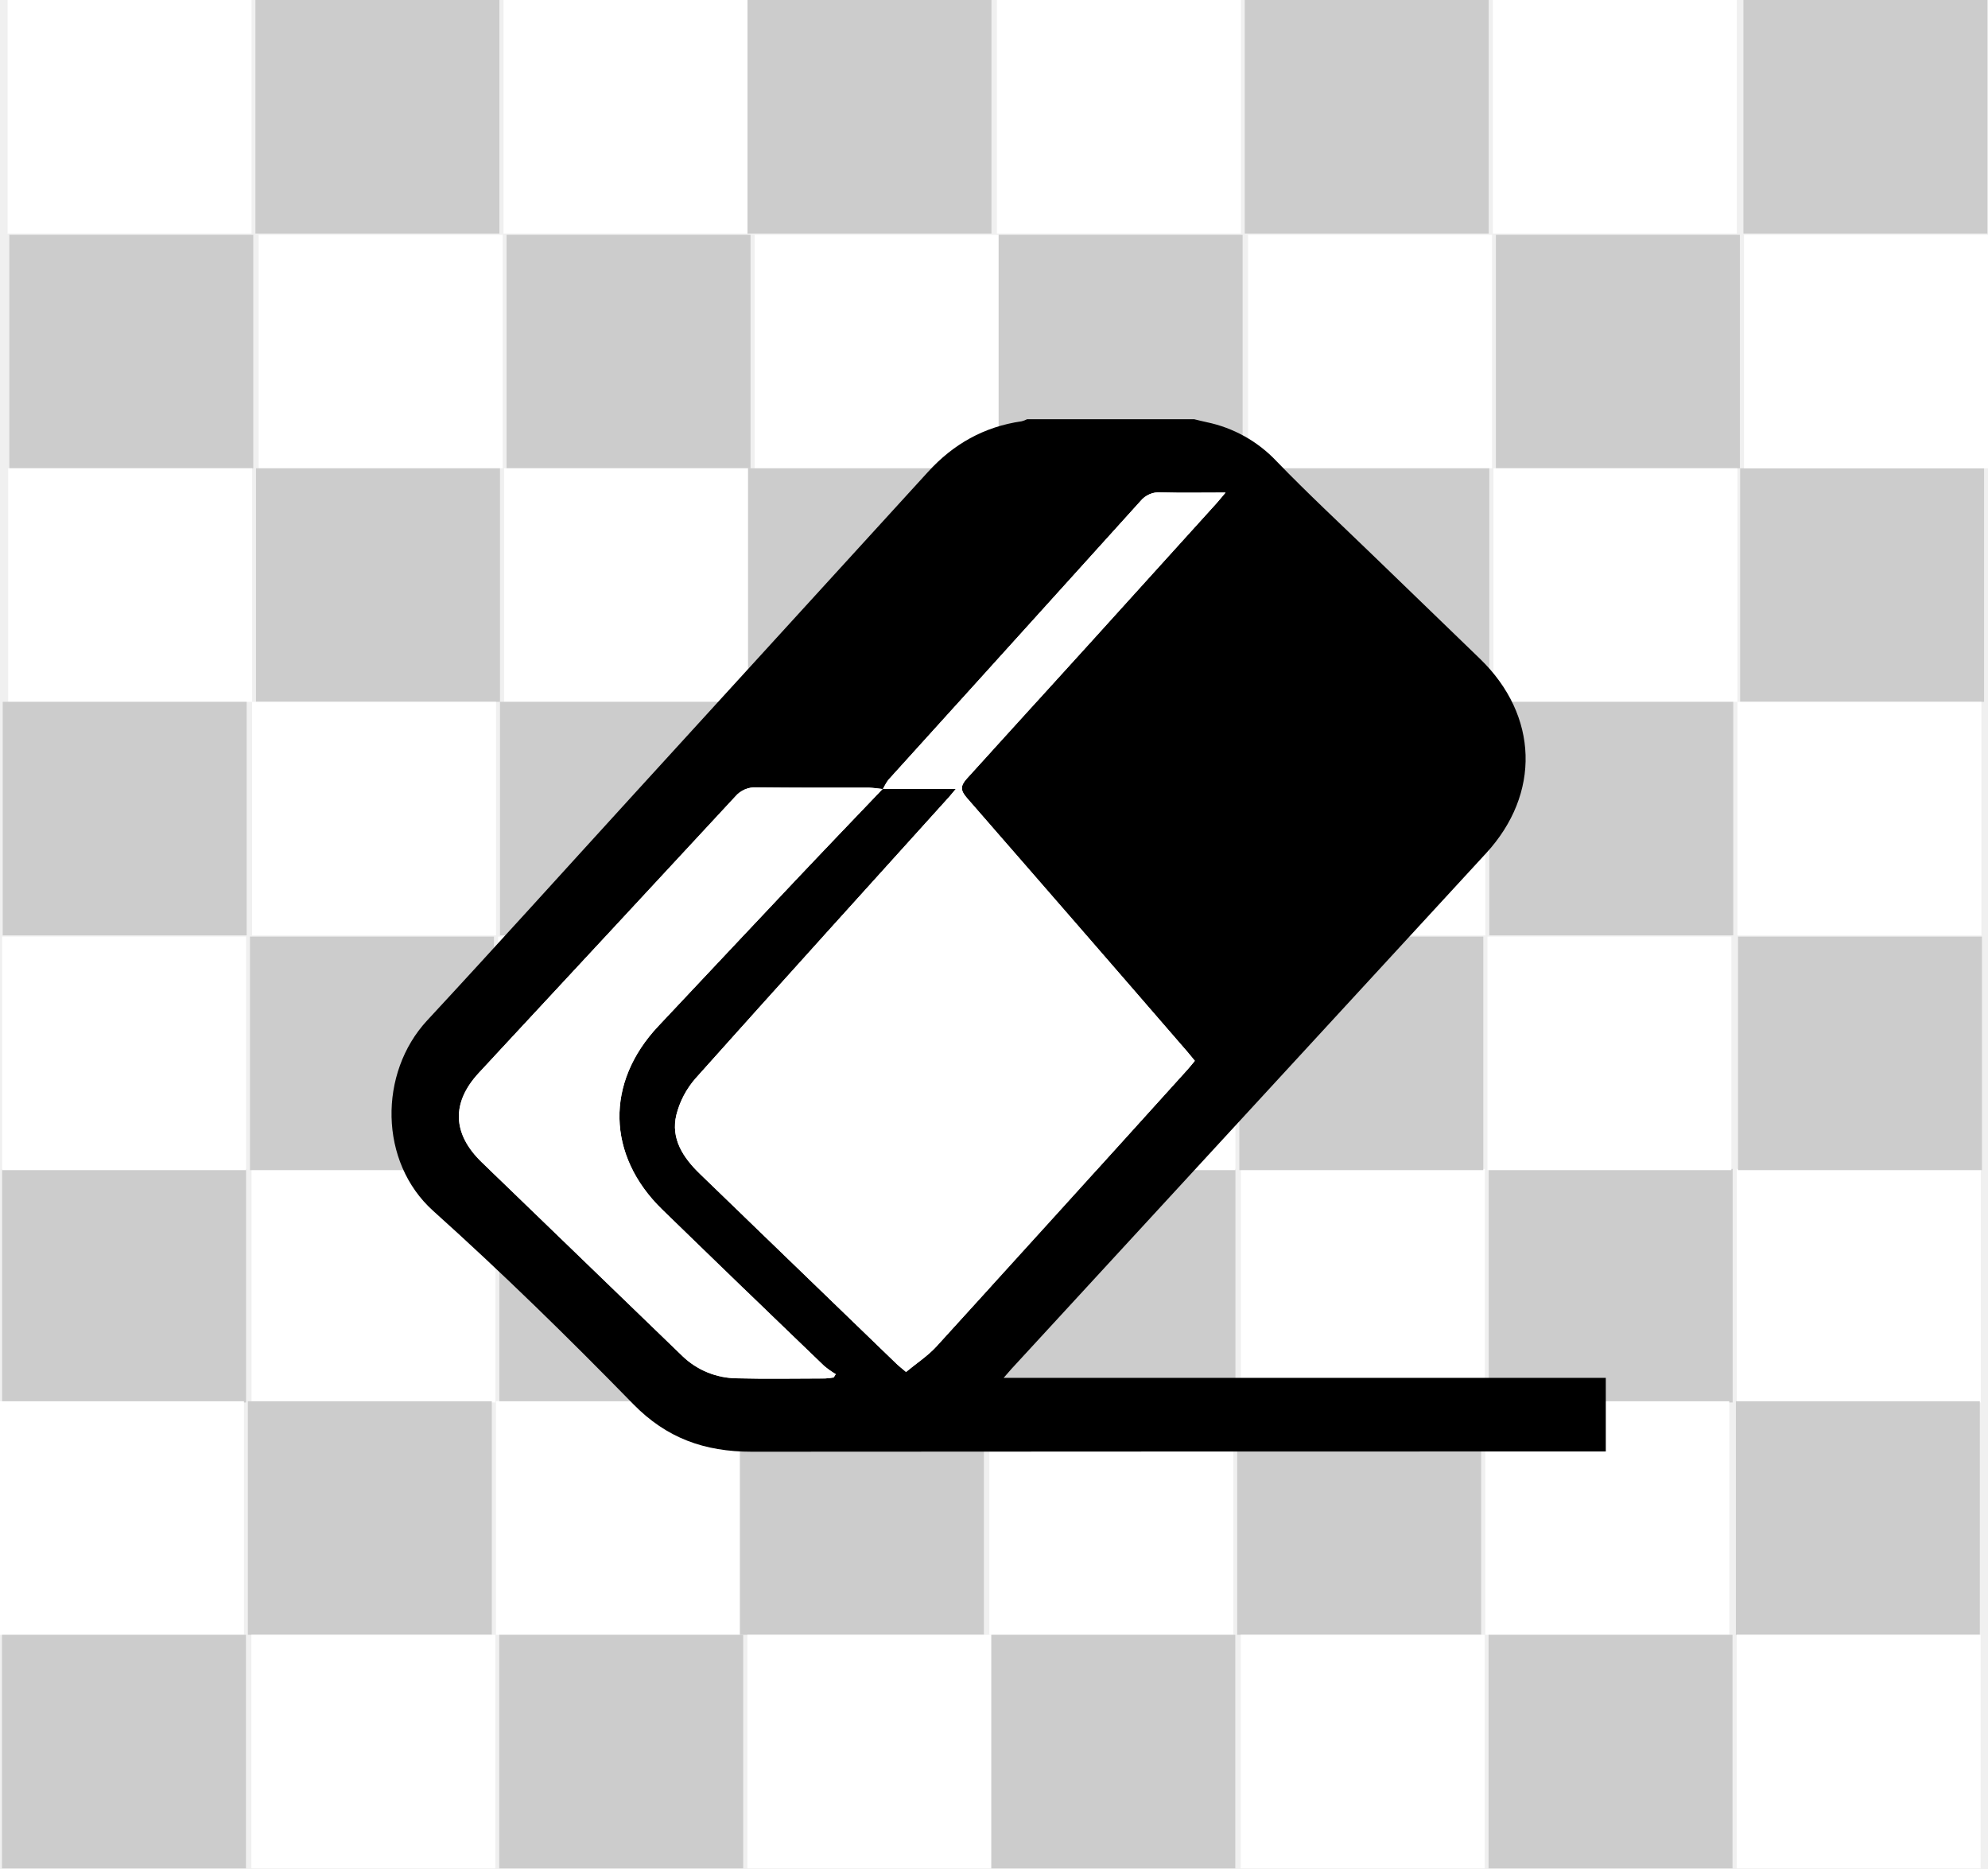
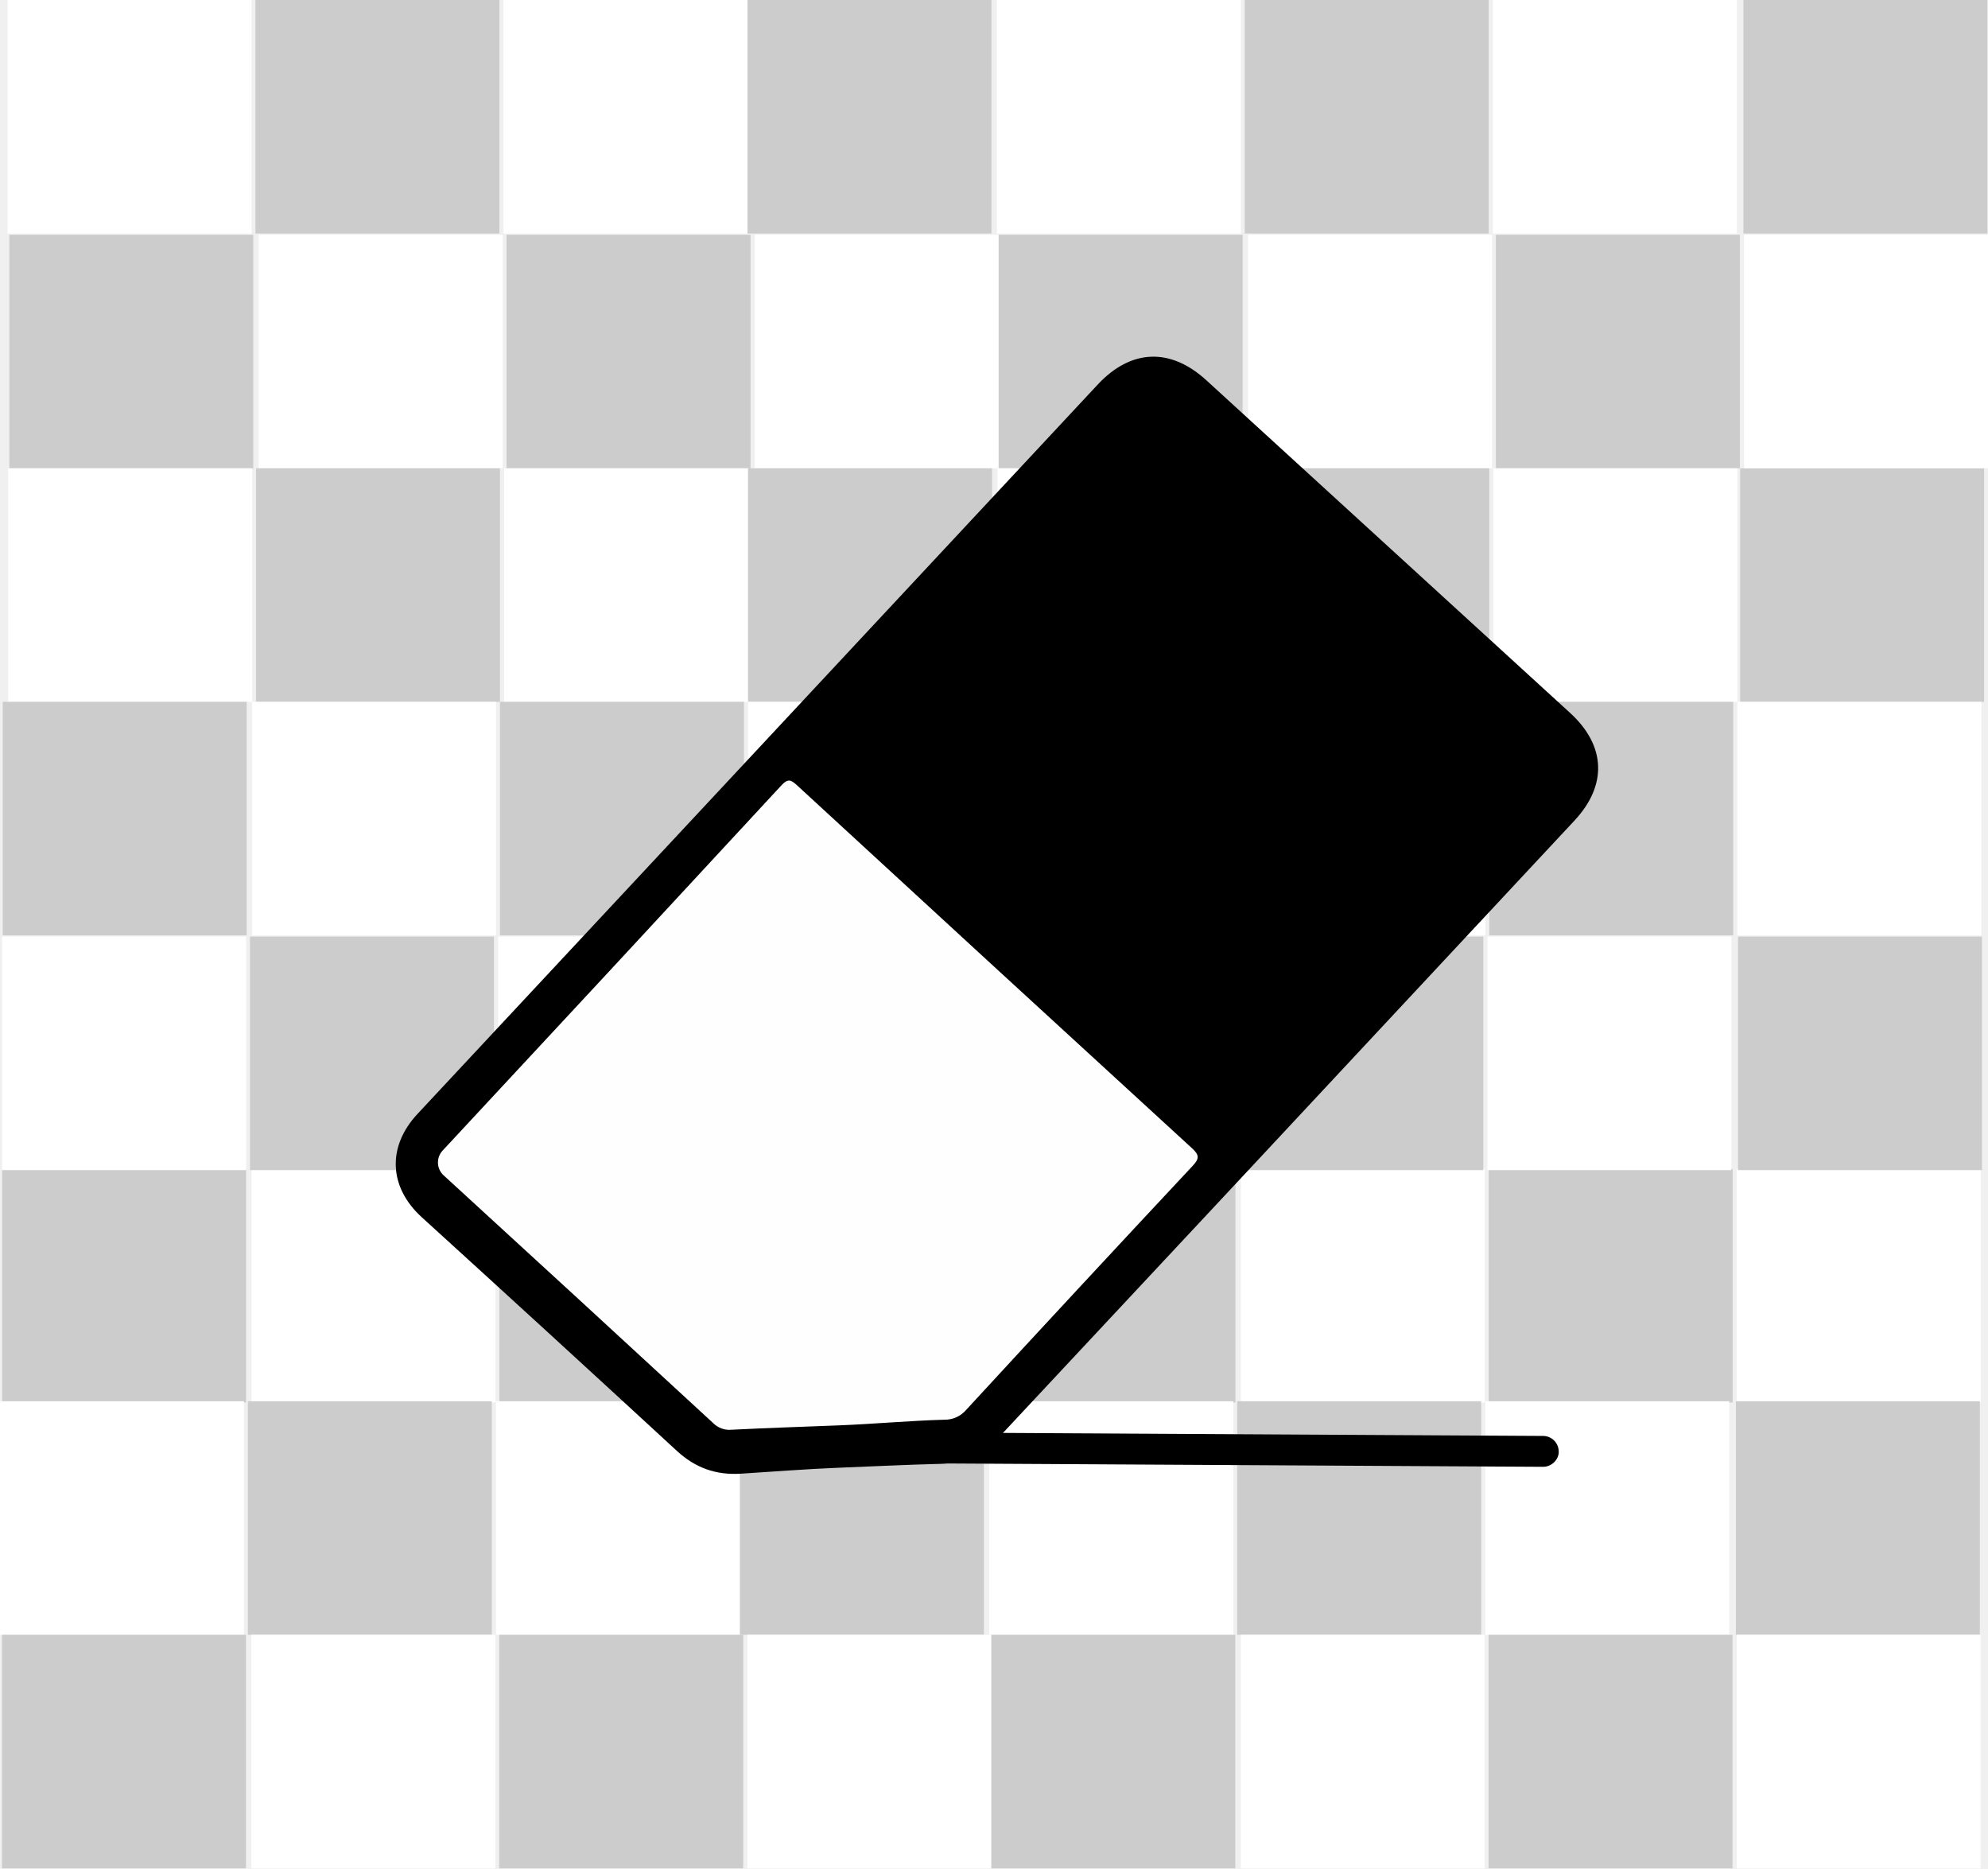
<svg xmlns="http://www.w3.org/2000/svg" viewBox="0 0 966.22 907.93">
  <defs>
-     <style>.cls-1{fill:#ccc;}.cls-2{fill:#fff;}</style>
+     <style>.cls-1{fill:#ccc;}.cls-2{fill:#fff;}.cls-3{fill:#fefefe;}</style>
  </defs>
  <g id="Layer_2" data-name="Layer 2">
    <g id="Layer_1-2" data-name="Layer 1">
      <rect class="cls-1" x="4.53" y="114.08" width="118.57" height="113.49" />
      <rect class="cls-1" x="845.75" y="227.57" width="118.57" height="113.49" />
      <rect class="cls-1" x="246.21" y="114.08" width="118.57" height="113.49" />
      <rect class="cls-2" x="125.75" y="114.08" width="118.57" height="113.49" />
      <rect class="cls-2" x="366.8" y="114.08" width="118.57" height="113.49" />
      <rect class="cls-1" x="485.37" y="114.08" width="118.57" height="113.49" />
      <rect class="cls-1" x="727.05" y="114.08" width="118.57" height="113.49" />
      <rect class="cls-2" x="606.59" y="114.08" width="118.57" height="113.49" />
      <rect class="cls-2" x="847.64" y="114.08" width="118.57" height="113.49" />
      <rect class="cls-1" x="124.43" y="227.57" width="118.57" height="113.49" />
      <rect class="cls-2" x="3.96" y="227.57" width="118.57" height="113.49" />
      <rect class="cls-2" x="245.02" y="227.57" width="118.57" height="113.49" />
      <rect class="cls-1" x="363.59" y="227.57" width="118.57" height="113.49" />
      <rect class="cls-1" x="605.27" y="227.57" width="118.57" height="113.49" />
      <rect class="cls-2" x="484.8" y="227.57" width="118.57" height="113.49" />
      <rect class="cls-2" x="725.86" y="227.57" width="118.57" height="113.49" />
      <rect class="cls-1" x="1.32" y="341.06" width="118.57" height="113.49" />
      <rect class="cls-1" x="243" y="341.06" width="118.57" height="113.49" />
      <rect class="cls-2" x="122.53" y="341.06" width="118.57" height="113.49" />
      <rect class="cls-2" x="363.59" y="341.06" width="118.57" height="113.49" />
      <rect class="cls-1" x="482.16" y="341.06" width="118.57" height="113.49" />
      <rect class="cls-1" x="723.84" y="341.06" width="118.57" height="113.49" />
      <rect class="cls-2" x="603.37" y="341.06" width="118.57" height="113.49" />
      <rect class="cls-2" x="844.43" y="341.06" width="118.57" height="113.49" />
      <rect class="cls-1" x="1.03" y="568.05" width="118.57" height="113.49" />
      <rect class="cls-1" x="242.71" y="568.05" width="118.57" height="113.49" />
      <rect class="cls-2" x="122.25" y="568.05" width="118.57" height="113.49" />
      <rect class="cls-2" x="363.3" y="568.05" width="118.57" height="113.49" />
      <rect class="cls-1" x="481.88" y="568.05" width="118.57" height="113.49" />
      <rect class="cls-1" x="723.55" y="568.05" width="118.57" height="113.49" />
      <rect class="cls-2" x="603.09" y="568.05" width="118.57" height="113.49" />
      <rect class="cls-2" x="844.14" y="568.05" width="118.57" height="113.49" />
      <rect class="cls-1" x="844.72" y="455.14" width="118.57" height="113.49" />
      <rect class="cls-1" x="121.5" y="455.14" width="118.57" height="113.49" />
      <rect class="cls-2" x="1.03" y="455.14" width="118.57" height="113.49" />
      <rect class="cls-2" x="242.09" y="455.14" width="118.57" height="113.49" />
      <rect class="cls-1" x="360.66" y="455.14" width="118.57" height="113.49" />
      <rect class="cls-1" x="602.34" y="455.14" width="118.57" height="113.49" />
      <rect class="cls-2" x="481.88" y="455.14" width="118.57" height="113.49" />
      <rect class="cls-2" x="722.93" y="455.14" width="118.57" height="113.49" />
      <rect class="cls-1" x="843.68" y="680.95" width="118.57" height="113.49" />
      <rect class="cls-1" x="120.46" y="680.95" width="118.57" height="113.49" />
      <rect class="cls-2" y="680.95" width="118.57" height="113.49" />
      <rect class="cls-2" x="241.06" y="680.95" width="118.57" height="113.49" />
      <rect class="cls-1" x="359.63" y="680.95" width="118.57" height="113.49" />
      <rect class="cls-1" x="601.31" y="680.95" width="118.57" height="113.49" />
      <rect class="cls-2" x="480.84" y="680.95" width="118.57" height="113.49" />
      <rect class="cls-2" x="721.9" y="680.95" width="118.57" height="113.49" />
-       <g id="yIUfeg.tif">
-         <path d="M580.38,203.72c2,.48,4,1,6.08,1.44a64.76,64.76,0,0,1,34,19c15,15.54,30.92,30.3,46.48,45.36q26.21,25.36,52.46,50.7c28.38,27.54,29.5,65.49,2.88,94.42Q606.89,539.92,491.56,665.26c-1,1.11-2,2.27-3.76,4.31H780.46v35.77h-7.59q-203.77,0-407.54.13c-22.92,0-41.38-6.58-57.61-23.19-31.41-32.17-63.62-63.72-97.14-93.81-26.47-23.77-26.59-67.08-3-92.55,33.78-36.42,67-73.3,100.51-110q71.49-78.33,143-156.66c12.21-13.4,27.12-21.9,45.5-24.54a12,12,0,0,0,2.62-1ZM429,383.38h35.56c-1.57,1.88-2.38,2.92-3.26,3.89-41.15,45.58-82.42,91.05-123.3,136.84a42.72,42.72,0,0,0-9.24,17.58c-2.86,11.64,3.25,20.88,11.54,28.89q47.76,46.11,95.52,92.25c1.18,1.14,2.5,2.14,4.54,3.87,5.11-4.23,10.61-7.81,14.85-12.46q61.11-67,121.85-134.35c1.24-1.37,2.37-2.83,3.66-4.37-1.4-1.7-2.56-3.17-3.79-4.59Q523.53,449.34,470,387.83c-3.28-3.75-3.36-5.9.06-9.64q60.71-66.6,121.08-133.5c1.31-1.45,2.52-3,4.51-5.33-11.39,0-21.42.19-31.43-.08a11.54,11.54,0,0,0-9.92,4.22Q493.2,311.27,431.88,378.85c-1.19,1.32-1.85,3.08-2.81,4.59-2.29-.23-4.57-.66-6.86-.67-18.16,0-36.32.1-54.48-.12a12.55,12.55,0,0,0-10.41,4.44q-62.16,67.2-124.56,134.2c-13.45,14.5-12.95,29.63,1.36,43.46q48.75,47.12,97.54,94.2a38.55,38.55,0,0,0,26.5,10.84c14.29.36,28.59.11,42.88.07a34.25,34.25,0,0,0,4.15-.48l1-1.61a45,45,0,0,1-5.64-4q-39.42-37.93-78.69-76C294.75,561.4,294.12,526,320,498.6q33.36-35.39,66.67-70.81C400.68,412.92,414.87,398.18,429,383.38Z" />
-         <path class="cls-2" d="M429.11,383.48a27.8,27.8,0,0,1,2.77-4.63Q493.1,311.17,554.31,243.5a11.54,11.54,0,0,1,9.92-4.22c10,.27,20,.08,31.43.08-2,2.36-3.2,3.88-4.51,5.33q-60.48,66.8-121.08,133.5c-3.42,3.74-3.34,5.89-.06,9.64q53.64,61.4,106.92,123.1c1.23,1.42,2.39,2.89,3.79,4.59-1.29,1.54-2.42,3-3.66,4.37q-60.87,67.23-121.85,134.35c-4.24,4.65-9.74,8.23-14.85,12.46-2-1.73-3.36-2.73-4.54-3.87Q388,616.72,340.3,570.58c-8.29-8-14.4-17.25-11.54-28.89A42.72,42.72,0,0,1,338,524.11c40.88-45.79,82.15-91.26,123.3-136.84.88-1,1.69-2,3.26-3.89H429Z" />
-         <path class="cls-2" d="M429,383.38c-14.13,14.8-28.32,29.54-42.37,44.41Q353.23,463.13,320,498.6c-25.84,27.41-25.21,62.8,1.87,89.18q39.17,38.16,78.69,76a45,45,0,0,0,5.64,4l-1,1.61a34.25,34.25,0,0,1-4.15.48c-14.29,0-28.59.29-42.88-.07A38.55,38.55,0,0,1,331.66,659q-48.8-47.07-97.54-94.2c-14.31-13.83-14.81-29-1.36-43.46Q295,454.2,357.32,387.09a12.55,12.55,0,0,1,10.41-4.44c18.16.22,36.32.07,54.48.12a67.34,67.34,0,0,1,6.88.69Z" />
-       </g>
      <rect class="cls-1" x="847.36" width="118.57" height="113.49" />
      <rect class="cls-1" x="124.14" width="118.57" height="113.49" />
      <rect class="cls-2" x="3.68" width="118.57" height="113.49" />
      <rect class="cls-2" x="244.73" width="118.57" height="113.49" />
      <rect class="cls-1" x="363.3" width="118.57" height="113.49" />
      <rect class="cls-1" x="604.98" width="118.57" height="113.49" />
      <rect class="cls-2" x="484.52" width="118.57" height="113.49" />
      <rect class="cls-2" x="725.57" width="118.57" height="113.49" />
      <rect class="cls-1" x="0.97" y="794.44" width="118.57" height="113.49" />
      <rect class="cls-1" x="242.64" y="794.44" width="118.57" height="113.49" />
      <rect class="cls-2" x="122.18" y="794.44" width="118.57" height="113.49" />
      <rect class="cls-2" x="363.24" y="794.44" width="118.57" height="113.49" />
      <rect class="cls-1" x="481.81" y="794.44" width="118.57" height="113.49" />
      <rect class="cls-1" x="723.48" y="794.44" width="118.57" height="113.49" />
      <rect class="cls-2" x="603.02" y="794.44" width="118.57" height="113.49" />
      <rect class="cls-2" x="844.08" y="794.44" width="118.57" height="113.49" />
+       <g id="_4ih7P7" data-name="4ih7P7">
+         <path d="M408.28,713.22c-16.07.63-32.12,1.91-48.17,2.92-12.2.77-22.2-2.84-31.19-11.13q-61.82-57-124-113.55c-16-14.63-16.81-34.27-2-50.15q97.55-104.64,195.16-209.22,67.72-72.6,135.42-145.19c16.12-17.29,35.29-18.12,52.78-2.14q88.44,80.84,176.85,161.7c17.41,15.94,18.13,35.13,2.09,52.32Q679.27,490.88,593.36,583q-53.82,57.66-107.69,115.26c-7.82,8.42-17,12.81-28.56,13.1-16.28.41-32.55,1.22-48.83,1.86C408.3,713.53,408.27,712.9,408.28,713.22Z" />
+         <path class="cls-3" d="M407.71,692.66c-17.38.68-34.77,1.26-52.14,2.12a11.05,11.05,0,0,1-8.89-3.17q-65.42-60.35-131.07-120.45a8.4,8.4,0,0,1-2.75-6.48v-.13a8.43,8.43,0,0,1,2.26-5.42q82.47-88.58,164.64-177.46c3.24-3.51,4.73-2.71,7.67,0q95.79,88.24,191.82,176.23c3.63,3.32,3.84,5,.38,8.69q-55.26,59.07-110.06,118.56a13.52,13.52,0,0,1-10.46,4.76c-17.15.48-34.26,2.08-51.4,2.75Z" />
+       </g>
+       <path d="M359.59,710.61l152.76.86,152,.85,85.73.48c3.93,0,7.68-3.47,7.5-7.5a7.62,7.62,0,0,0-7.5-7.5l-152.76-.86-152-.85-85.73-.48c-3.92,0-7.68,3.46-7.5,7.5a7.63,7.63,0,0,0,7.5,7.5Z" />
    </g>
  </g>
</svg>
